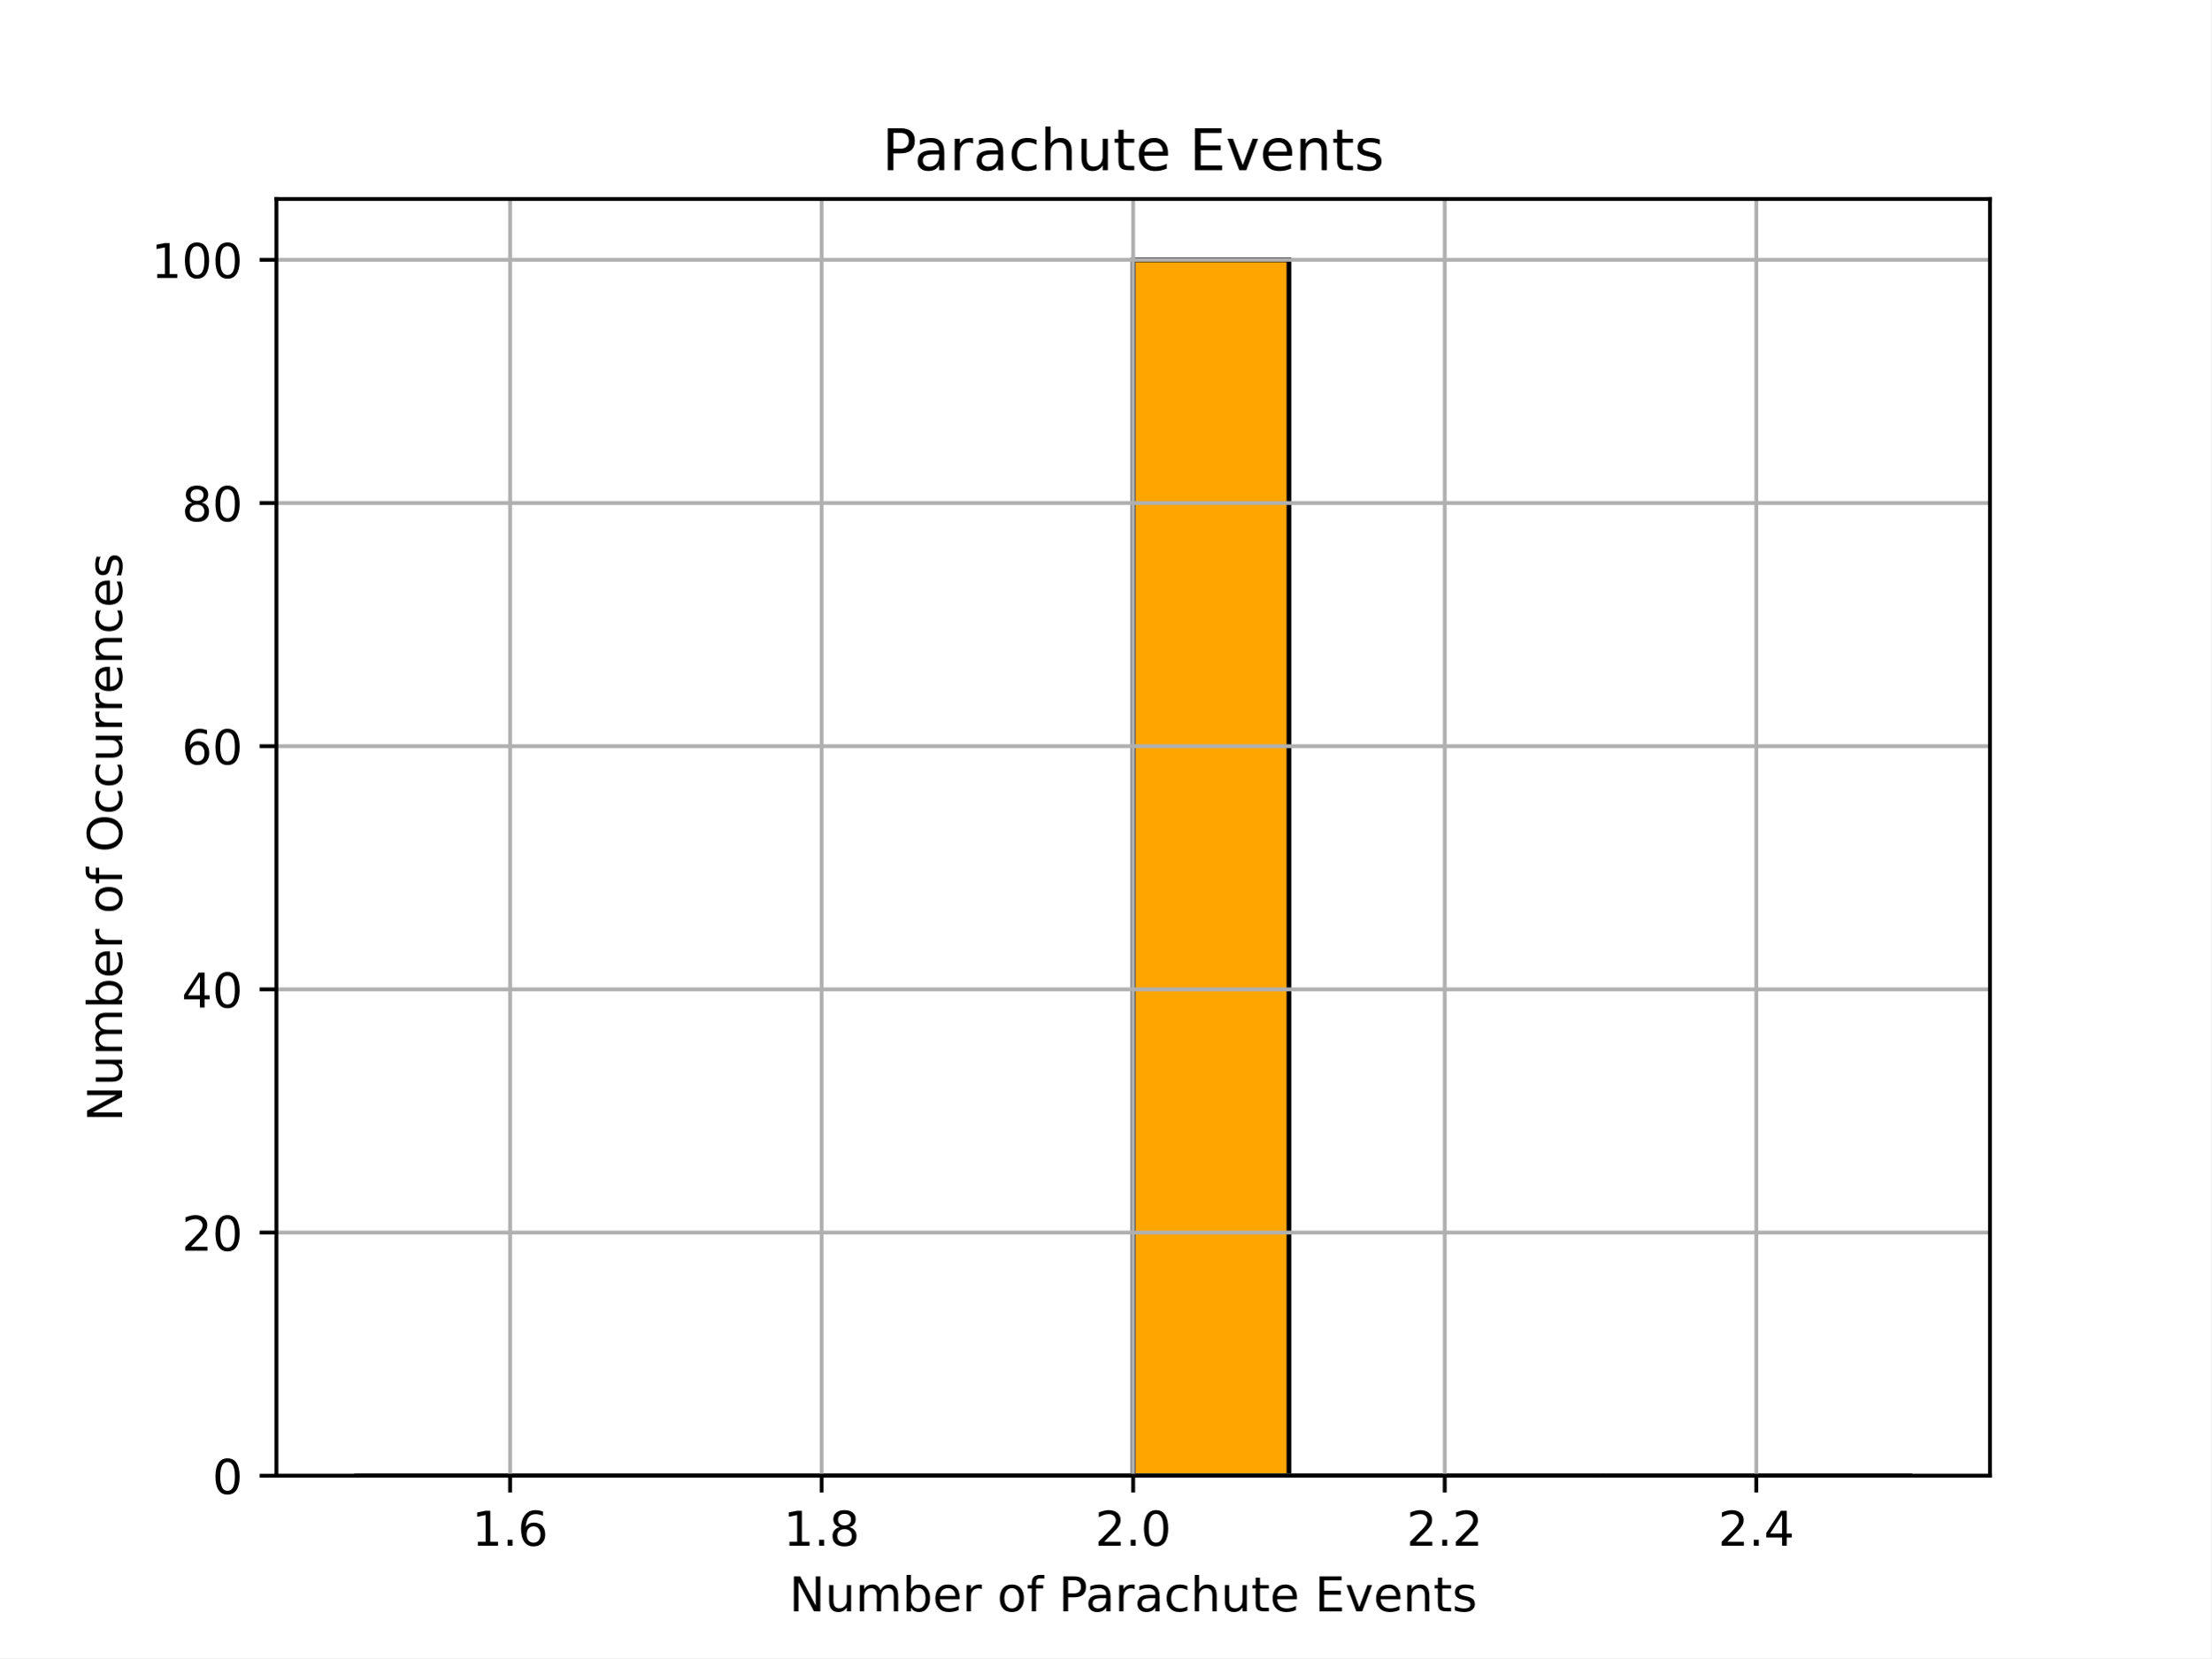
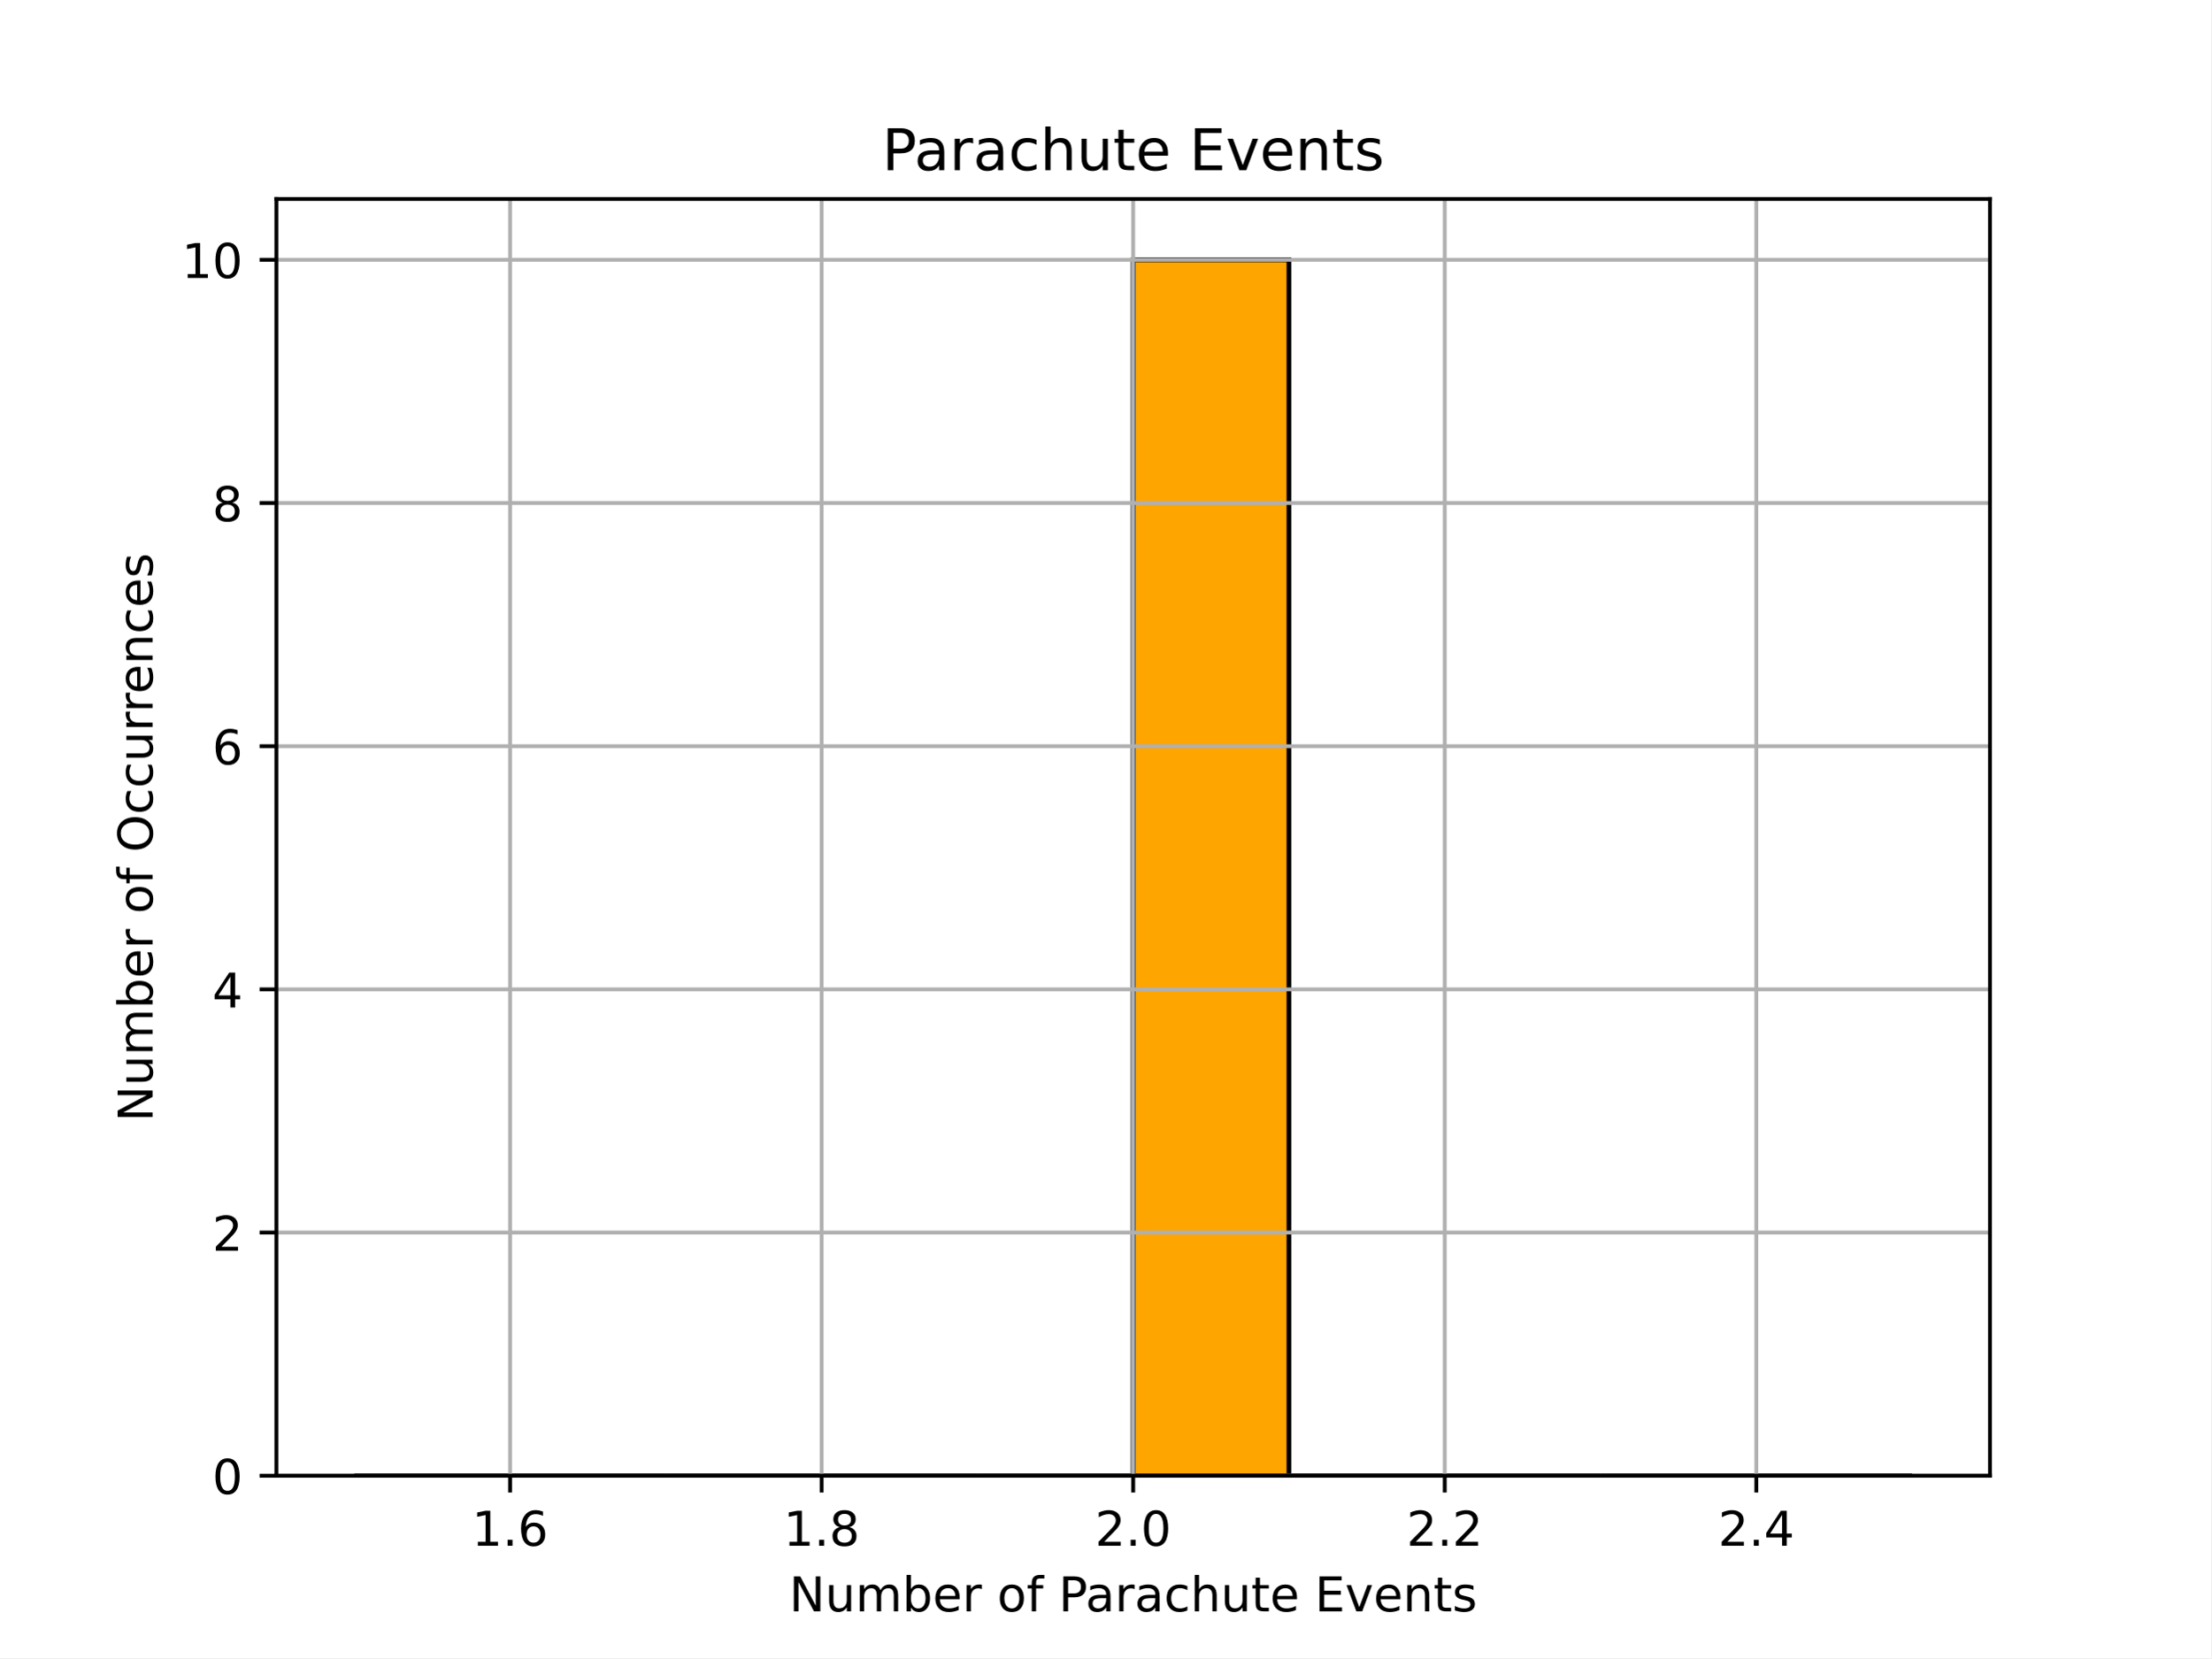
<svg xmlns="http://www.w3.org/2000/svg" xmlns:xlink="http://www.w3.org/1999/xlink" width="460.8pt" height="345.6pt" viewBox="0 0 460.8 345.6" version="1.1">
  <defs>
    <style type="text/css">*{stroke-linejoin: round; stroke-linecap: butt}</style>
  </defs>
  <g id="figure_1">
    <g id="patch_1">
      <path d="M 0 345.6  L 460.8 345.6  L 460.8 0  L 0 0  z " style="fill: #ffffff" />
    </g>
    <g id="axes_1">
      <g id="patch_2">
        <path d="M 57.6 307.584  L 414.72 307.584  L 414.72 41.472  L 57.6 41.472  z " style="fill: #ffffff" />
      </g>
      <g id="patch_3">
-         <path d="M 73.833 307.584  L 106.298 307.584  L 106.298 307.584  L 73.833 307.584  z " clip-path="url(#p30cf8c48a3)" style="fill: #ffa500; stroke: #000000; stroke-linejoin: miter" />
+         <path d="M 73.833 307.584  L 106.298 307.584  L 106.298 307.584  L 73.833 307.584  z " clip-path="url(#pe8a72c2cf7)" style="fill: #ffa500; stroke: #000000; stroke-linejoin: miter" />
      </g>
      <g id="patch_4">
-         <path d="M 106.298 307.584  L 138.764 307.584  L 138.764 307.584  L 106.298 307.584  z " clip-path="url(#p30cf8c48a3)" style="fill: #ffa500; stroke: #000000; stroke-linejoin: miter" />
+         <path d="M 106.298 307.584  L 138.764 307.584  L 138.764 307.584  L 106.298 307.584  z " clip-path="url(#pe8a72c2cf7)" style="fill: #ffa500; stroke: #000000; stroke-linejoin: miter" />
      </g>
      <g id="patch_5">
-         <path d="M 138.764 307.584  L 171.229 307.584  L 171.229 307.584  L 138.764 307.584  z " clip-path="url(#p30cf8c48a3)" style="fill: #ffa500; stroke: #000000; stroke-linejoin: miter" />
+         <path d="M 138.764 307.584  L 171.229 307.584  L 171.229 307.584  L 138.764 307.584  z " clip-path="url(#pe8a72c2cf7)" style="fill: #ffa500; stroke: #000000; stroke-linejoin: miter" />
      </g>
      <g id="patch_6">
-         <path d="M 171.229 307.584  L 203.695 307.584  L 203.695 307.584  L 171.229 307.584  z " clip-path="url(#p30cf8c48a3)" style="fill: #ffa500; stroke: #000000; stroke-linejoin: miter" />
+         <path d="M 171.229 307.584  L 203.695 307.584  L 203.695 307.584  L 171.229 307.584  z " clip-path="url(#pe8a72c2cf7)" style="fill: #ffa500; stroke: #000000; stroke-linejoin: miter" />
      </g>
      <g id="patch_7">
-         <path d="M 203.695 307.584  L 236.16 307.584  L 236.16 307.584  L 203.695 307.584  z " clip-path="url(#p30cf8c48a3)" style="fill: #ffa500; stroke: #000000; stroke-linejoin: miter" />
+         <path d="M 203.695 307.584  L 236.16 307.584  L 236.16 307.584  L 203.695 307.584  z " clip-path="url(#pe8a72c2cf7)" style="fill: #ffa500; stroke: #000000; stroke-linejoin: miter" />
      </g>
      <g id="patch_8">
-         <path d="M 236.16 307.584  L 268.625 307.584  L 268.625 54.144  L 236.16 54.144  z " clip-path="url(#p30cf8c48a3)" style="fill: #ffa500; stroke: #000000; stroke-linejoin: miter" />
+         <path d="M 236.16 307.584  L 268.625 307.584  L 268.625 54.144  L 236.16 54.144  z " clip-path="url(#pe8a72c2cf7)" style="fill: #ffa500; stroke: #000000; stroke-linejoin: miter" />
      </g>
      <g id="patch_9">
-         <path d="M 268.625 307.584  L 301.091 307.584  L 301.091 307.584  L 268.625 307.584  z " clip-path="url(#p30cf8c48a3)" style="fill: #ffa500; stroke: #000000; stroke-linejoin: miter" />
+         <path d="M 268.625 307.584  L 301.091 307.584  L 301.091 307.584  L 268.625 307.584  z " clip-path="url(#pe8a72c2cf7)" style="fill: #ffa500; stroke: #000000; stroke-linejoin: miter" />
      </g>
      <g id="patch_10">
-         <path d="M 301.091 307.584  L 333.556 307.584  L 333.556 307.584  L 301.091 307.584  z " clip-path="url(#p30cf8c48a3)" style="fill: #ffa500; stroke: #000000; stroke-linejoin: miter" />
+         <path d="M 301.091 307.584  L 333.556 307.584  L 333.556 307.584  L 301.091 307.584  z " clip-path="url(#pe8a72c2cf7)" style="fill: #ffa500; stroke: #000000; stroke-linejoin: miter" />
      </g>
      <g id="patch_11">
-         <path d="M 333.556 307.584  L 366.022 307.584  L 366.022 307.584  L 333.556 307.584  z " clip-path="url(#p30cf8c48a3)" style="fill: #ffa500; stroke: #000000; stroke-linejoin: miter" />
+         <path d="M 333.556 307.584  L 366.022 307.584  L 366.022 307.584  L 333.556 307.584  z " clip-path="url(#pe8a72c2cf7)" style="fill: #ffa500; stroke: #000000; stroke-linejoin: miter" />
      </g>
      <g id="patch_12">
-         <path d="M 366.022 307.584  L 398.487 307.584  L 398.487 307.584  L 366.022 307.584  z " clip-path="url(#p30cf8c48a3)" style="fill: #ffa500; stroke: #000000; stroke-linejoin: miter" />
+         <path d="M 366.022 307.584  L 398.487 307.584  L 398.487 307.584  L 366.022 307.584  z " clip-path="url(#pe8a72c2cf7)" style="fill: #ffa500; stroke: #000000; stroke-linejoin: miter" />
      </g>
      <g id="matplotlib.axis_1">
        <g id="xtick_1">
          <g id="line2d_1">
-             <path d="M 106.298 307.584  L 106.298 41.472  " clip-path="url(#p30cf8c48a3)" style="fill: none; stroke: #b0b0b0; stroke-width: 0.8; stroke-linecap: square" />
+             <path d="M 106.298 307.584  L 106.298 41.472  " clip-path="url(#pe8a72c2cf7)" style="fill: none; stroke: #b0b0b0; stroke-width: 0.8; stroke-linecap: square" />
          </g>
          <g id="line2d_2">
            <defs>
-               <path id="ma2908ac620" d="M 0 0  L 0 3.5  " style="stroke: #000000; stroke-width: 0.8" />
+               <path id="m1f15ad6d55" d="M 0 0  L 0 3.5  " style="stroke: #000000; stroke-width: 0.8" />
            </defs>
            <g>
-               <use xlink:href="#ma2908ac620" x="106.298" y="307.584" style="stroke: #000000; stroke-width: 0.8" />
+               <use xlink:href="#m1f15ad6d55" x="106.298" y="307.584" style="stroke: #000000; stroke-width: 0.8" />
            </g>
          </g>
          <g id="text_1">
            <g transform="translate(98.34662 322.1824) scale(0.1 -0.1)">
              <defs>
                <path id="DejaVuSans-31" d="M 794 531  L 1825 531  L 1825 4091  L 703 3866  L 703 4441  L 1819 4666  L 2450 4666  L 2450 531  L 3481 531  L 3481 0  L 794 0  L 794 531  z " transform="scale(0.015625)" />
                <path id="DejaVuSans-2e" d="M 684 794  L 1344 794  L 1344 0  L 684 0  L 684 794  z " transform="scale(0.015625)" />
                <path id="DejaVuSans-36" d="M 2113 2584  Q 1688 2584 1439 2293  Q 1191 2003 1191 1497  Q 1191 994 1439 701  Q 1688 409 2113 409  Q 2538 409 2786 701  Q 3034 994 3034 1497  Q 3034 2003 2786 2293  Q 2538 2584 2113 2584  z M 3366 4563  L 3366 3988  Q 3128 4100 2886 4159  Q 2644 4219 2406 4219  Q 1781 4219 1451 3797  Q 1122 3375 1075 2522  Q 1259 2794 1537 2939  Q 1816 3084 2150 3084  Q 2853 3084 3261 2657  Q 3669 2231 3669 1497  Q 3669 778 3244 343  Q 2819 -91 2113 -91  Q 1303 -91 875 529  Q 447 1150 447 2328  Q 447 3434 972 4092  Q 1497 4750 2381 4750  Q 2619 4750 2861 4703  Q 3103 4656 3366 4563  z " transform="scale(0.015625)" />
              </defs>
              <use xlink:href="#DejaVuSans-31" />
              <use xlink:href="#DejaVuSans-2e" transform="translate(63.62305 0)" />
              <use xlink:href="#DejaVuSans-36" transform="translate(95.41016 0)" />
            </g>
          </g>
        </g>
        <g id="xtick_2">
          <g id="line2d_3">
-             <path d="M 171.229 307.584  L 171.229 41.472  " clip-path="url(#p30cf8c48a3)" style="fill: none; stroke: #b0b0b0; stroke-width: 0.8; stroke-linecap: square" />
+             <path d="M 171.229 307.584  L 171.229 41.472  " clip-path="url(#pe8a72c2cf7)" style="fill: none; stroke: #b0b0b0; stroke-width: 0.8; stroke-linecap: square" />
          </g>
          <g id="line2d_4">
            <g>
-               <use xlink:href="#ma2908ac620" x="171.229" y="307.584" style="stroke: #000000; stroke-width: 0.8" />
+               <use xlink:href="#m1f15ad6d55" x="171.229" y="307.584" style="stroke: #000000; stroke-width: 0.8" />
            </g>
          </g>
          <g id="text_2">
            <g transform="translate(163.2775 322.1824) scale(0.1 -0.1)">
              <defs>
                <path id="DejaVuSans-38" d="M 2034 2216  Q 1584 2216 1326 1975  Q 1069 1734 1069 1313  Q 1069 891 1326 650  Q 1584 409 2034 409  Q 2484 409 2743 651  Q 3003 894 3003 1313  Q 3003 1734 2745 1975  Q 2488 2216 2034 2216  z M 1403 2484  Q 997 2584 770 2862  Q 544 3141 544 3541  Q 544 4100 942 4425  Q 1341 4750 2034 4750  Q 2731 4750 3128 4425  Q 3525 4100 3525 3541  Q 3525 3141 3298 2862  Q 3072 2584 2669 2484  Q 3125 2378 3379 2068  Q 3634 1759 3634 1313  Q 3634 634 3220 271  Q 2806 -91 2034 -91  Q 1263 -91 848 271  Q 434 634 434 1313  Q 434 1759 690 2068  Q 947 2378 1403 2484  z M 1172 3481  Q 1172 3119 1398 2916  Q 1625 2713 2034 2713  Q 2441 2713 2670 2916  Q 2900 3119 2900 3481  Q 2900 3844 2670 4047  Q 2441 4250 2034 4250  Q 1625 4250 1398 4047  Q 1172 3844 1172 3481  z " transform="scale(0.015625)" />
              </defs>
              <use xlink:href="#DejaVuSans-31" />
              <use xlink:href="#DejaVuSans-2e" transform="translate(63.62305 0)" />
              <use xlink:href="#DejaVuSans-38" transform="translate(95.41016 0)" />
            </g>
          </g>
        </g>
        <g id="xtick_3">
          <g id="line2d_5">
-             <path d="M 236.16 307.584  L 236.16 41.472  " clip-path="url(#p30cf8c48a3)" style="fill: none; stroke: #b0b0b0; stroke-width: 0.8; stroke-linecap: square" />
+             <path d="M 236.16 307.584  L 236.16 41.472  " clip-path="url(#pe8a72c2cf7)" style="fill: none; stroke: #b0b0b0; stroke-width: 0.8; stroke-linecap: square" />
          </g>
          <g id="line2d_6">
            <g>
-               <use xlink:href="#ma2908ac620" x="236.16" y="307.584" style="stroke: #000000; stroke-width: 0.8" />
+               <use xlink:href="#m1f15ad6d55" x="236.16" y="307.584" style="stroke: #000000; stroke-width: 0.8" />
            </g>
          </g>
          <g id="text_3">
            <g transform="translate(228.2084 322.1824) scale(0.1 -0.1)">
              <defs>
                <path id="DejaVuSans-32" d="M 1228 531  L 3431 531  L 3431 0  L 469 0  L 469 531  Q 828 903 1448 1529  Q 2069 2156 2228 2338  Q 2531 2678 2651 2914  Q 2772 3150 2772 3378  Q 2772 3750 2511 3984  Q 2250 4219 1831 4219  Q 1534 4219 1204 4116  Q 875 4013 500 3803  L 500 4441  Q 881 4594 1212 4672  Q 1544 4750 1819 4750  Q 2544 4750 2975 4387  Q 3406 4025 3406 3419  Q 3406 3131 3298 2873  Q 3191 2616 2906 2266  Q 2828 2175 2409 1742  Q 1991 1309 1228 531  z " transform="scale(0.015625)" />
                <path id="DejaVuSans-30" d="M 2034 4250  Q 1547 4250 1301 3770  Q 1056 3291 1056 2328  Q 1056 1369 1301 889  Q 1547 409 2034 409  Q 2525 409 2770 889  Q 3016 1369 3016 2328  Q 3016 3291 2770 3770  Q 2525 4250 2034 4250  z M 2034 4750  Q 2819 4750 3233 4129  Q 3647 3509 3647 2328  Q 3647 1150 3233 529  Q 2819 -91 2034 -91  Q 1250 -91 836 529  Q 422 1150 422 2328  Q 422 3509 836 4129  Q 1250 4750 2034 4750  z " transform="scale(0.015625)" />
              </defs>
              <use xlink:href="#DejaVuSans-32" />
              <use xlink:href="#DejaVuSans-2e" transform="translate(63.62305 0)" />
              <use xlink:href="#DejaVuSans-30" transform="translate(95.41016 0)" />
            </g>
          </g>
        </g>
        <g id="xtick_4">
          <g id="line2d_7">
-             <path d="M 301.091 307.584  L 301.091 41.472  " clip-path="url(#p30cf8c48a3)" style="fill: none; stroke: #b0b0b0; stroke-width: 0.8; stroke-linecap: square" />
+             <path d="M 301.091 307.584  L 301.091 41.472  " clip-path="url(#pe8a72c2cf7)" style="fill: none; stroke: #b0b0b0; stroke-width: 0.8; stroke-linecap: square" />
          </g>
          <g id="line2d_8">
            <g>
-               <use xlink:href="#ma2908ac620" x="301.091" y="307.584" style="stroke: #000000; stroke-width: 0.8" />
+               <use xlink:href="#m1f15ad6d55" x="301.091" y="307.584" style="stroke: #000000; stroke-width: 0.8" />
            </g>
          </g>
          <g id="text_4">
            <g transform="translate(293.1393 322.1824) scale(0.1 -0.1)">
              <use xlink:href="#DejaVuSans-32" />
              <use xlink:href="#DejaVuSans-2e" transform="translate(63.62305 0)" />
              <use xlink:href="#DejaVuSans-32" transform="translate(95.41016 0)" />
            </g>
          </g>
        </g>
        <g id="xtick_5">
          <g id="line2d_9">
-             <path d="M 366.022 307.584  L 366.022 41.472  " clip-path="url(#p30cf8c48a3)" style="fill: none; stroke: #b0b0b0; stroke-width: 0.8; stroke-linecap: square" />
+             <path d="M 366.022 307.584  L 366.022 41.472  " clip-path="url(#pe8a72c2cf7)" style="fill: none; stroke: #b0b0b0; stroke-width: 0.8; stroke-linecap: square" />
          </g>
          <g id="line2d_10">
            <g>
-               <use xlink:href="#ma2908ac620" x="366.022" y="307.584" style="stroke: #000000; stroke-width: 0.8" />
+               <use xlink:href="#m1f15ad6d55" x="366.022" y="307.584" style="stroke: #000000; stroke-width: 0.8" />
            </g>
          </g>
          <g id="text_5">
            <g transform="translate(358.0703 322.1824) scale(0.1 -0.1)">
              <defs>
                <path id="DejaVuSans-34" d="M 2419 4116  L 825 1625  L 2419 1625  L 2419 4116  z M 2253 4666  L 3047 4666  L 3047 1625  L 3713 1625  L 3713 1100  L 3047 1100  L 3047 0  L 2419 0  L 2419 1100  L 313 1100  L 313 1709  L 2253 4666  z " transform="scale(0.015625)" />
              </defs>
              <use xlink:href="#DejaVuSans-32" />
              <use xlink:href="#DejaVuSans-2e" transform="translate(63.62305 0)" />
              <use xlink:href="#DejaVuSans-34" transform="translate(95.41016 0)" />
            </g>
          </g>
        </g>
        <g id="text_6">
          <g transform="translate(164.4616 335.8606) scale(0.1 -0.1)">
            <defs>
              <path id="DejaVuSans-4e" d="M 628 4666  L 1478 4666  L 3547 763  L 3547 4666  L 4159 4666  L 4159 0  L 3309 0  L 1241 3903  L 1241 0  L 628 0  L 628 4666  z " transform="scale(0.015625)" />
              <path id="DejaVuSans-75" d="M 544 1381  L 544 3500  L 1119 3500  L 1119 1403  Q 1119 906 1312 657  Q 1506 409 1894 409  Q 2359 409 2629 706  Q 2900 1003 2900 1516  L 2900 3500  L 3475 3500  L 3475 0  L 2900 0  L 2900 538  Q 2691 219 2414 64  Q 2138 -91 1772 -91  Q 1169 -91 856 284  Q 544 659 544 1381  z M 1991 3584  L 1991 3584  z " transform="scale(0.015625)" />
              <path id="DejaVuSans-6d" d="M 3328 2828  Q 3544 3216 3844 3400  Q 4144 3584 4550 3584  Q 5097 3584 5394 3201  Q 5691 2819 5691 2113  L 5691 0  L 5113 0  L 5113 2094  Q 5113 2597 4934 2840  Q 4756 3084 4391 3084  Q 3944 3084 3684 2787  Q 3425 2491 3425 1978  L 3425 0  L 2847 0  L 2847 2094  Q 2847 2600 2669 2842  Q 2491 3084 2119 3084  Q 1678 3084 1418 2786  Q 1159 2488 1159 1978  L 1159 0  L 581 0  L 581 3500  L 1159 3500  L 1159 2956  Q 1356 3278 1631 3431  Q 1906 3584 2284 3584  Q 2666 3584 2933 3390  Q 3200 3197 3328 2828  z " transform="scale(0.015625)" />
              <path id="DejaVuSans-62" d="M 3116 1747  Q 3116 2381 2855 2742  Q 2594 3103 2138 3103  Q 1681 3103 1420 2742  Q 1159 2381 1159 1747  Q 1159 1113 1420 752  Q 1681 391 2138 391  Q 2594 391 2855 752  Q 3116 1113 3116 1747  z M 1159 2969  Q 1341 3281 1617 3432  Q 1894 3584 2278 3584  Q 2916 3584 3314 3078  Q 3713 2572 3713 1747  Q 3713 922 3314 415  Q 2916 -91 2278 -91  Q 1894 -91 1617 61  Q 1341 213 1159 525  L 1159 0  L 581 0  L 581 4863  L 1159 4863  L 1159 2969  z " transform="scale(0.015625)" />
              <path id="DejaVuSans-65" d="M 3597 1894  L 3597 1613  L 953 1613  Q 991 1019 1311 708  Q 1631 397 2203 397  Q 2534 397 2845 478  Q 3156 559 3463 722  L 3463 178  Q 3153 47 2828 -22  Q 2503 -91 2169 -91  Q 1331 -91 842 396  Q 353 884 353 1716  Q 353 2575 817 3079  Q 1281 3584 2069 3584  Q 2775 3584 3186 3129  Q 3597 2675 3597 1894  z M 3022 2063  Q 3016 2534 2758 2815  Q 2500 3097 2075 3097  Q 1594 3097 1305 2825  Q 1016 2553 972 2059  L 3022 2063  z " transform="scale(0.015625)" />
              <path id="DejaVuSans-72" d="M 2631 2963  Q 2534 3019 2420 3045  Q 2306 3072 2169 3072  Q 1681 3072 1420 2755  Q 1159 2438 1159 1844  L 1159 0  L 581 0  L 581 3500  L 1159 3500  L 1159 2956  Q 1341 3275 1631 3429  Q 1922 3584 2338 3584  Q 2397 3584 2469 3576  Q 2541 3569 2628 3553  L 2631 2963  z " transform="scale(0.015625)" />
              <path id="DejaVuSans-20" transform="scale(0.015625)" />
              <path id="DejaVuSans-6f" d="M 1959 3097  Q 1497 3097 1228 2736  Q 959 2375 959 1747  Q 959 1119 1226 758  Q 1494 397 1959 397  Q 2419 397 2687 759  Q 2956 1122 2956 1747  Q 2956 2369 2687 2733  Q 2419 3097 1959 3097  z M 1959 3584  Q 2709 3584 3137 3096  Q 3566 2609 3566 1747  Q 3566 888 3137 398  Q 2709 -91 1959 -91  Q 1206 -91 779 398  Q 353 888 353 1747  Q 353 2609 779 3096  Q 1206 3584 1959 3584  z " transform="scale(0.015625)" />
              <path id="DejaVuSans-66" d="M 2375 4863  L 2375 4384  L 1825 4384  Q 1516 4384 1395 4259  Q 1275 4134 1275 3809  L 1275 3500  L 2222 3500  L 2222 3053  L 1275 3053  L 1275 0  L 697 0  L 697 3053  L 147 3053  L 147 3500  L 697 3500  L 697 3744  Q 697 4328 969 4595  Q 1241 4863 1831 4863  L 2375 4863  z " transform="scale(0.015625)" />
              <path id="DejaVuSans-50" d="M 1259 4147  L 1259 2394  L 2053 2394  Q 2494 2394 2734 2622  Q 2975 2850 2975 3272  Q 2975 3691 2734 3919  Q 2494 4147 2053 4147  L 1259 4147  z M 628 4666  L 2053 4666  Q 2838 4666 3239 4311  Q 3641 3956 3641 3272  Q 3641 2581 3239 2228  Q 2838 1875 2053 1875  L 1259 1875  L 1259 0  L 628 0  L 628 4666  z " transform="scale(0.015625)" />
              <path id="DejaVuSans-61" d="M 2194 1759  Q 1497 1759 1228 1600  Q 959 1441 959 1056  Q 959 750 1161 570  Q 1363 391 1709 391  Q 2188 391 2477 730  Q 2766 1069 2766 1631  L 2766 1759  L 2194 1759  z M 3341 1997  L 3341 0  L 2766 0  L 2766 531  Q 2569 213 2275 61  Q 1981 -91 1556 -91  Q 1019 -91 701 211  Q 384 513 384 1019  Q 384 1609 779 1909  Q 1175 2209 1959 2209  L 2766 2209  L 2766 2266  Q 2766 2663 2505 2880  Q 2244 3097 1772 3097  Q 1472 3097 1187 3025  Q 903 2953 641 2809  L 641 3341  Q 956 3463 1253 3523  Q 1550 3584 1831 3584  Q 2591 3584 2966 3190  Q 3341 2797 3341 1997  z " transform="scale(0.015625)" />
              <path id="DejaVuSans-63" d="M 3122 3366  L 3122 2828  Q 2878 2963 2633 3030  Q 2388 3097 2138 3097  Q 1578 3097 1268 2742  Q 959 2388 959 1747  Q 959 1106 1268 751  Q 1578 397 2138 397  Q 2388 397 2633 464  Q 2878 531 3122 666  L 3122 134  Q 2881 22 2623 -34  Q 2366 -91 2075 -91  Q 1284 -91 818 406  Q 353 903 353 1747  Q 353 2603 823 3093  Q 1294 3584 2113 3584  Q 2378 3584 2631 3529  Q 2884 3475 3122 3366  z " transform="scale(0.015625)" />
              <path id="DejaVuSans-68" d="M 3513 2113  L 3513 0  L 2938 0  L 2938 2094  Q 2938 2591 2744 2837  Q 2550 3084 2163 3084  Q 1697 3084 1428 2787  Q 1159 2491 1159 1978  L 1159 0  L 581 0  L 581 4863  L 1159 4863  L 1159 2956  Q 1366 3272 1645 3428  Q 1925 3584 2291 3584  Q 2894 3584 3203 3211  Q 3513 2838 3513 2113  z " transform="scale(0.015625)" />
              <path id="DejaVuSans-74" d="M 1172 4494  L 1172 3500  L 2356 3500  L 2356 3053  L 1172 3053  L 1172 1153  Q 1172 725 1289 603  Q 1406 481 1766 481  L 2356 481  L 2356 0  L 1766 0  Q 1100 0 847 248  Q 594 497 594 1153  L 594 3053  L 172 3053  L 172 3500  L 594 3500  L 594 4494  L 1172 4494  z " transform="scale(0.015625)" />
              <path id="DejaVuSans-45" d="M 628 4666  L 3578 4666  L 3578 4134  L 1259 4134  L 1259 2753  L 3481 2753  L 3481 2222  L 1259 2222  L 1259 531  L 3634 531  L 3634 0  L 628 0  L 628 4666  z " transform="scale(0.015625)" />
              <path id="DejaVuSans-76" d="M 191 3500  L 800 3500  L 1894 563  L 2988 3500  L 3597 3500  L 2284 0  L 1503 0  L 191 3500  z " transform="scale(0.015625)" />
              <path id="DejaVuSans-6e" d="M 3513 2113  L 3513 0  L 2938 0  L 2938 2094  Q 2938 2591 2744 2837  Q 2550 3084 2163 3084  Q 1697 3084 1428 2787  Q 1159 2491 1159 1978  L 1159 0  L 581 0  L 581 3500  L 1159 3500  L 1159 2956  Q 1366 3272 1645 3428  Q 1925 3584 2291 3584  Q 2894 3584 3203 3211  Q 3513 2838 3513 2113  z " transform="scale(0.015625)" />
              <path id="DejaVuSans-73" d="M 2834 3397  L 2834 2853  Q 2591 2978 2328 3040  Q 2066 3103 1784 3103  Q 1356 3103 1142 2972  Q 928 2841 928 2578  Q 928 2378 1081 2264  Q 1234 2150 1697 2047  L 1894 2003  Q 2506 1872 2764 1633  Q 3022 1394 3022 966  Q 3022 478 2636 193  Q 2250 -91 1575 -91  Q 1294 -91 989 -36  Q 684 19 347 128  L 347 722  Q 666 556 975 473  Q 1284 391 1588 391  Q 1994 391 2212 530  Q 2431 669 2431 922  Q 2431 1156 2273 1281  Q 2116 1406 1581 1522  L 1381 1569  Q 847 1681 609 1914  Q 372 2147 372 2553  Q 372 3047 722 3315  Q 1072 3584 1716 3584  Q 2034 3584 2315 3537  Q 2597 3491 2834 3397  z " transform="scale(0.015625)" />
            </defs>
            <use xlink:href="#DejaVuSans-4e" />
            <use xlink:href="#DejaVuSans-75" transform="translate(74.80469 0)" />
            <use xlink:href="#DejaVuSans-6d" transform="translate(138.1836 0)" />
            <use xlink:href="#DejaVuSans-62" transform="translate(235.5957 0)" />
            <use xlink:href="#DejaVuSans-65" transform="translate(299.0723 0)" />
            <use xlink:href="#DejaVuSans-72" transform="translate(360.5957 0)" />
            <use xlink:href="#DejaVuSans-20" transform="translate(401.709 0)" />
            <use xlink:href="#DejaVuSans-6f" transform="translate(433.4961 0)" />
            <use xlink:href="#DejaVuSans-66" transform="translate(494.6777 0)" />
            <use xlink:href="#DejaVuSans-20" transform="translate(529.8828 0)" />
            <use xlink:href="#DejaVuSans-50" transform="translate(561.6699 0)" />
            <use xlink:href="#DejaVuSans-61" transform="translate(617.4727 0)" />
            <use xlink:href="#DejaVuSans-72" transform="translate(678.752 0)" />
            <use xlink:href="#DejaVuSans-61" transform="translate(719.8652 0)" />
            <use xlink:href="#DejaVuSans-63" transform="translate(781.1445 0)" />
            <use xlink:href="#DejaVuSans-68" transform="translate(836.125 0)" />
            <use xlink:href="#DejaVuSans-75" transform="translate(899.5039 0)" />
            <use xlink:href="#DejaVuSans-74" transform="translate(962.8828 0)" />
            <use xlink:href="#DejaVuSans-65" transform="translate(1002.092 0)" />
            <use xlink:href="#DejaVuSans-20" transform="translate(1063.615 0)" />
            <use xlink:href="#DejaVuSans-45" transform="translate(1095.402 0)" />
            <use xlink:href="#DejaVuSans-76" transform="translate(1158.586 0)" />
            <use xlink:href="#DejaVuSans-65" transform="translate(1217.766 0)" />
            <use xlink:href="#DejaVuSans-6e" transform="translate(1279.289 0)" />
            <use xlink:href="#DejaVuSans-74" transform="translate(1342.668 0)" />
            <use xlink:href="#DejaVuSans-73" transform="translate(1381.877 0)" />
          </g>
        </g>
      </g>
      <g id="matplotlib.axis_2">
        <g id="ytick_1">
          <g id="line2d_11">
-             <path d="M 57.6 307.584  L 414.72 307.584  " clip-path="url(#p30cf8c48a3)" style="fill: none; stroke: #b0b0b0; stroke-width: 0.8; stroke-linecap: square" />
+             <path d="M 57.6 307.584  L 414.72 307.584  " clip-path="url(#pe8a72c2cf7)" style="fill: none; stroke: #b0b0b0; stroke-width: 0.8; stroke-linecap: square" />
          </g>
          <g id="line2d_12">
            <defs>
-               <path id="md59d88b1e1" d="M 0 0  L -3.5 0  " style="stroke: #000000; stroke-width: 0.8" />
+               <path id="mb16c500e78" d="M 0 0  L -3.5 0  " style="stroke: #000000; stroke-width: 0.8" />
            </defs>
            <g>
-               <use xlink:href="#md59d88b1e1" x="57.6" y="307.584" style="stroke: #000000; stroke-width: 0.8" />
+               <use xlink:href="#mb16c500e78" x="57.6" y="307.584" style="stroke: #000000; stroke-width: 0.8" />
            </g>
          </g>
          <g id="text_7">
            <g transform="translate(44.2375 311.3832) scale(0.1 -0.1)">
              <use xlink:href="#DejaVuSans-30" />
            </g>
          </g>
        </g>
        <g id="ytick_2">
          <g id="line2d_13">
-             <path d="M 57.6 256.896  L 414.72 256.896  " clip-path="url(#p30cf8c48a3)" style="fill: none; stroke: #b0b0b0; stroke-width: 0.8; stroke-linecap: square" />
+             <path d="M 57.6 256.896  L 414.72 256.896  " clip-path="url(#pe8a72c2cf7)" style="fill: none; stroke: #b0b0b0; stroke-width: 0.8; stroke-linecap: square" />
          </g>
          <g id="line2d_14">
            <g>
-               <use xlink:href="#md59d88b1e1" x="57.6" y="256.896" style="stroke: #000000; stroke-width: 0.8" />
+               <use xlink:href="#mb16c500e78" x="57.6" y="256.896" style="stroke: #000000; stroke-width: 0.8" />
            </g>
          </g>
          <g id="text_8">
-             <g transform="translate(37.875 260.6952) scale(0.1 -0.1)">
+             <g transform="translate(44.2375 260.6952) scale(0.1 -0.1)">
              <use xlink:href="#DejaVuSans-32" />
-               <use xlink:href="#DejaVuSans-30" transform="translate(63.62305 0)" />
            </g>
          </g>
        </g>
        <g id="ytick_3">
          <g id="line2d_15">
-             <path d="M 57.6 206.208  L 414.72 206.208  " clip-path="url(#p30cf8c48a3)" style="fill: none; stroke: #b0b0b0; stroke-width: 0.8; stroke-linecap: square" />
+             <path d="M 57.6 206.208  L 414.72 206.208  " clip-path="url(#pe8a72c2cf7)" style="fill: none; stroke: #b0b0b0; stroke-width: 0.8; stroke-linecap: square" />
          </g>
          <g id="line2d_16">
            <g>
-               <use xlink:href="#md59d88b1e1" x="57.6" y="206.208" style="stroke: #000000; stroke-width: 0.8" />
+               <use xlink:href="#mb16c500e78" x="57.6" y="206.208" style="stroke: #000000; stroke-width: 0.8" />
            </g>
          </g>
          <g id="text_9">
-             <g transform="translate(37.875 210.0072) scale(0.1 -0.1)">
+             <g transform="translate(44.2375 210.0072) scale(0.1 -0.1)">
              <use xlink:href="#DejaVuSans-34" />
-               <use xlink:href="#DejaVuSans-30" transform="translate(63.62305 0)" />
            </g>
          </g>
        </g>
        <g id="ytick_4">
          <g id="line2d_17">
-             <path d="M 57.6 155.52  L 414.72 155.52  " clip-path="url(#p30cf8c48a3)" style="fill: none; stroke: #b0b0b0; stroke-width: 0.8; stroke-linecap: square" />
+             <path d="M 57.6 155.52  L 414.72 155.52  " clip-path="url(#pe8a72c2cf7)" style="fill: none; stroke: #b0b0b0; stroke-width: 0.8; stroke-linecap: square" />
          </g>
          <g id="line2d_18">
            <g>
-               <use xlink:href="#md59d88b1e1" x="57.6" y="155.52" style="stroke: #000000; stroke-width: 0.8" />
+               <use xlink:href="#mb16c500e78" x="57.6" y="155.52" style="stroke: #000000; stroke-width: 0.8" />
            </g>
          </g>
          <g id="text_10">
-             <g transform="translate(37.875 159.3192) scale(0.1 -0.1)">
+             <g transform="translate(44.2375 159.3192) scale(0.1 -0.1)">
              <use xlink:href="#DejaVuSans-36" />
-               <use xlink:href="#DejaVuSans-30" transform="translate(63.62305 0)" />
            </g>
          </g>
        </g>
        <g id="ytick_5">
          <g id="line2d_19">
-             <path d="M 57.6 104.832  L 414.72 104.832  " clip-path="url(#p30cf8c48a3)" style="fill: none; stroke: #b0b0b0; stroke-width: 0.8; stroke-linecap: square" />
+             <path d="M 57.6 104.832  L 414.72 104.832  " clip-path="url(#pe8a72c2cf7)" style="fill: none; stroke: #b0b0b0; stroke-width: 0.8; stroke-linecap: square" />
          </g>
          <g id="line2d_20">
            <g>
-               <use xlink:href="#md59d88b1e1" x="57.6" y="104.832" style="stroke: #000000; stroke-width: 0.8" />
+               <use xlink:href="#mb16c500e78" x="57.6" y="104.832" style="stroke: #000000; stroke-width: 0.8" />
            </g>
          </g>
          <g id="text_11">
-             <g transform="translate(37.875 108.6312) scale(0.1 -0.1)">
+             <g transform="translate(44.2375 108.6312) scale(0.1 -0.1)">
              <use xlink:href="#DejaVuSans-38" />
-               <use xlink:href="#DejaVuSans-30" transform="translate(63.62305 0)" />
            </g>
          </g>
        </g>
        <g id="ytick_6">
          <g id="line2d_21">
-             <path d="M 57.6 54.144  L 414.72 54.144  " clip-path="url(#p30cf8c48a3)" style="fill: none; stroke: #b0b0b0; stroke-width: 0.8; stroke-linecap: square" />
+             <path d="M 57.6 54.144  L 414.72 54.144  " clip-path="url(#pe8a72c2cf7)" style="fill: none; stroke: #b0b0b0; stroke-width: 0.8; stroke-linecap: square" />
          </g>
          <g id="line2d_22">
            <g>
-               <use xlink:href="#md59d88b1e1" x="57.6" y="54.144" style="stroke: #000000; stroke-width: 0.8" />
+               <use xlink:href="#mb16c500e78" x="57.6" y="54.144" style="stroke: #000000; stroke-width: 0.8" />
            </g>
          </g>
          <g id="text_12">
-             <g transform="translate(31.5125 57.94322) scale(0.1 -0.1)">
+             <g transform="translate(37.875 57.94322) scale(0.1 -0.1)">
              <use xlink:href="#DejaVuSans-31" />
              <use xlink:href="#DejaVuSans-30" transform="translate(63.62305 0)" />
-               <use xlink:href="#DejaVuSans-30" transform="translate(127.2461 0)" />
            </g>
          </g>
        </g>
        <g id="text_13">
-           <g transform="translate(25.43281 233.8014) rotate(-90) scale(0.1 -0.1)">
+           <g transform="translate(31.79531 233.8014) rotate(-90) scale(0.1 -0.1)">
            <defs>
              <path id="DejaVuSans-4f" d="M 2522 4238  Q 1834 4238 1429 3725  Q 1025 3213 1025 2328  Q 1025 1447 1429 934  Q 1834 422 2522 422  Q 3209 422 3611 934  Q 4013 1447 4013 2328  Q 4013 3213 3611 3725  Q 3209 4238 2522 4238  z M 2522 4750  Q 3503 4750 4090 4092  Q 4678 3434 4678 2328  Q 4678 1225 4090 567  Q 3503 -91 2522 -91  Q 1538 -91 948 565  Q 359 1222 359 2328  Q 359 3434 948 4092  Q 1538 4750 2522 4750  z " transform="scale(0.015625)" />
            </defs>
            <use xlink:href="#DejaVuSans-4e" />
            <use xlink:href="#DejaVuSans-75" transform="translate(74.80469 0)" />
            <use xlink:href="#DejaVuSans-6d" transform="translate(138.1836 0)" />
            <use xlink:href="#DejaVuSans-62" transform="translate(235.5957 0)" />
            <use xlink:href="#DejaVuSans-65" transform="translate(299.0723 0)" />
            <use xlink:href="#DejaVuSans-72" transform="translate(360.5957 0)" />
            <use xlink:href="#DejaVuSans-20" transform="translate(401.709 0)" />
            <use xlink:href="#DejaVuSans-6f" transform="translate(433.4961 0)" />
            <use xlink:href="#DejaVuSans-66" transform="translate(494.6777 0)" />
            <use xlink:href="#DejaVuSans-20" transform="translate(529.8828 0)" />
            <use xlink:href="#DejaVuSans-4f" transform="translate(561.6699 0)" />
            <use xlink:href="#DejaVuSans-63" transform="translate(640.3809 0)" />
            <use xlink:href="#DejaVuSans-63" transform="translate(695.3613 0)" />
            <use xlink:href="#DejaVuSans-75" transform="translate(750.3418 0)" />
            <use xlink:href="#DejaVuSans-72" transform="translate(813.7207 0)" />
            <use xlink:href="#DejaVuSans-72" transform="translate(853.084 0)" />
            <use xlink:href="#DejaVuSans-65" transform="translate(891.9473 0)" />
            <use xlink:href="#DejaVuSans-6e" transform="translate(953.4707 0)" />
            <use xlink:href="#DejaVuSans-63" transform="translate(1016.85 0)" />
            <use xlink:href="#DejaVuSans-65" transform="translate(1071.83 0)" />
            <use xlink:href="#DejaVuSans-73" transform="translate(1133.354 0)" />
          </g>
        </g>
      </g>
      <g id="patch_13">
        <path d="M 57.6 307.584  L 57.6 41.472  " style="fill: none; stroke: #000000; stroke-width: 0.8; stroke-linejoin: miter; stroke-linecap: square" />
      </g>
      <g id="patch_14">
        <path d="M 414.72 307.584  L 414.72 41.472  " style="fill: none; stroke: #000000; stroke-width: 0.8; stroke-linejoin: miter; stroke-linecap: square" />
      </g>
      <g id="patch_15">
        <path d="M 57.6 307.584  L 414.72 307.584  " style="fill: none; stroke: #000000; stroke-width: 0.8; stroke-linejoin: miter; stroke-linecap: square" />
      </g>
      <g id="patch_16">
        <path d="M 57.6 41.472  L 414.72 41.472  " style="fill: none; stroke: #000000; stroke-width: 0.8; stroke-linejoin: miter; stroke-linecap: square" />
      </g>
      <g id="text_14">
        <g transform="translate(183.8222 35.472) scale(0.12 -0.12)">
          <use xlink:href="#DejaVuSans-50" />
          <use xlink:href="#DejaVuSans-61" transform="translate(55.80273 0)" />
          <use xlink:href="#DejaVuSans-72" transform="translate(117.082 0)" />
          <use xlink:href="#DejaVuSans-61" transform="translate(158.1953 0)" />
          <use xlink:href="#DejaVuSans-63" transform="translate(219.4746 0)" />
          <use xlink:href="#DejaVuSans-68" transform="translate(274.4551 0)" />
          <use xlink:href="#DejaVuSans-75" transform="translate(337.834 0)" />
          <use xlink:href="#DejaVuSans-74" transform="translate(401.2129 0)" />
          <use xlink:href="#DejaVuSans-65" transform="translate(440.4219 0)" />
          <use xlink:href="#DejaVuSans-20" transform="translate(501.9453 0)" />
          <use xlink:href="#DejaVuSans-45" transform="translate(533.7324 0)" />
          <use xlink:href="#DejaVuSans-76" transform="translate(596.916 0)" />
          <use xlink:href="#DejaVuSans-65" transform="translate(656.0957 0)" />
          <use xlink:href="#DejaVuSans-6e" transform="translate(717.6191 0)" />
          <use xlink:href="#DejaVuSans-74" transform="translate(780.998 0)" />
          <use xlink:href="#DejaVuSans-73" transform="translate(820.207 0)" />
        </g>
      </g>
    </g>
  </g>
  <defs>
-     <clipPath id="p30cf8c48a3">
+     <clipPath id="pe8a72c2cf7">
      <rect x="57.6" y="41.472" width="357.12" height="266.112" />
    </clipPath>
  </defs>
</svg>
